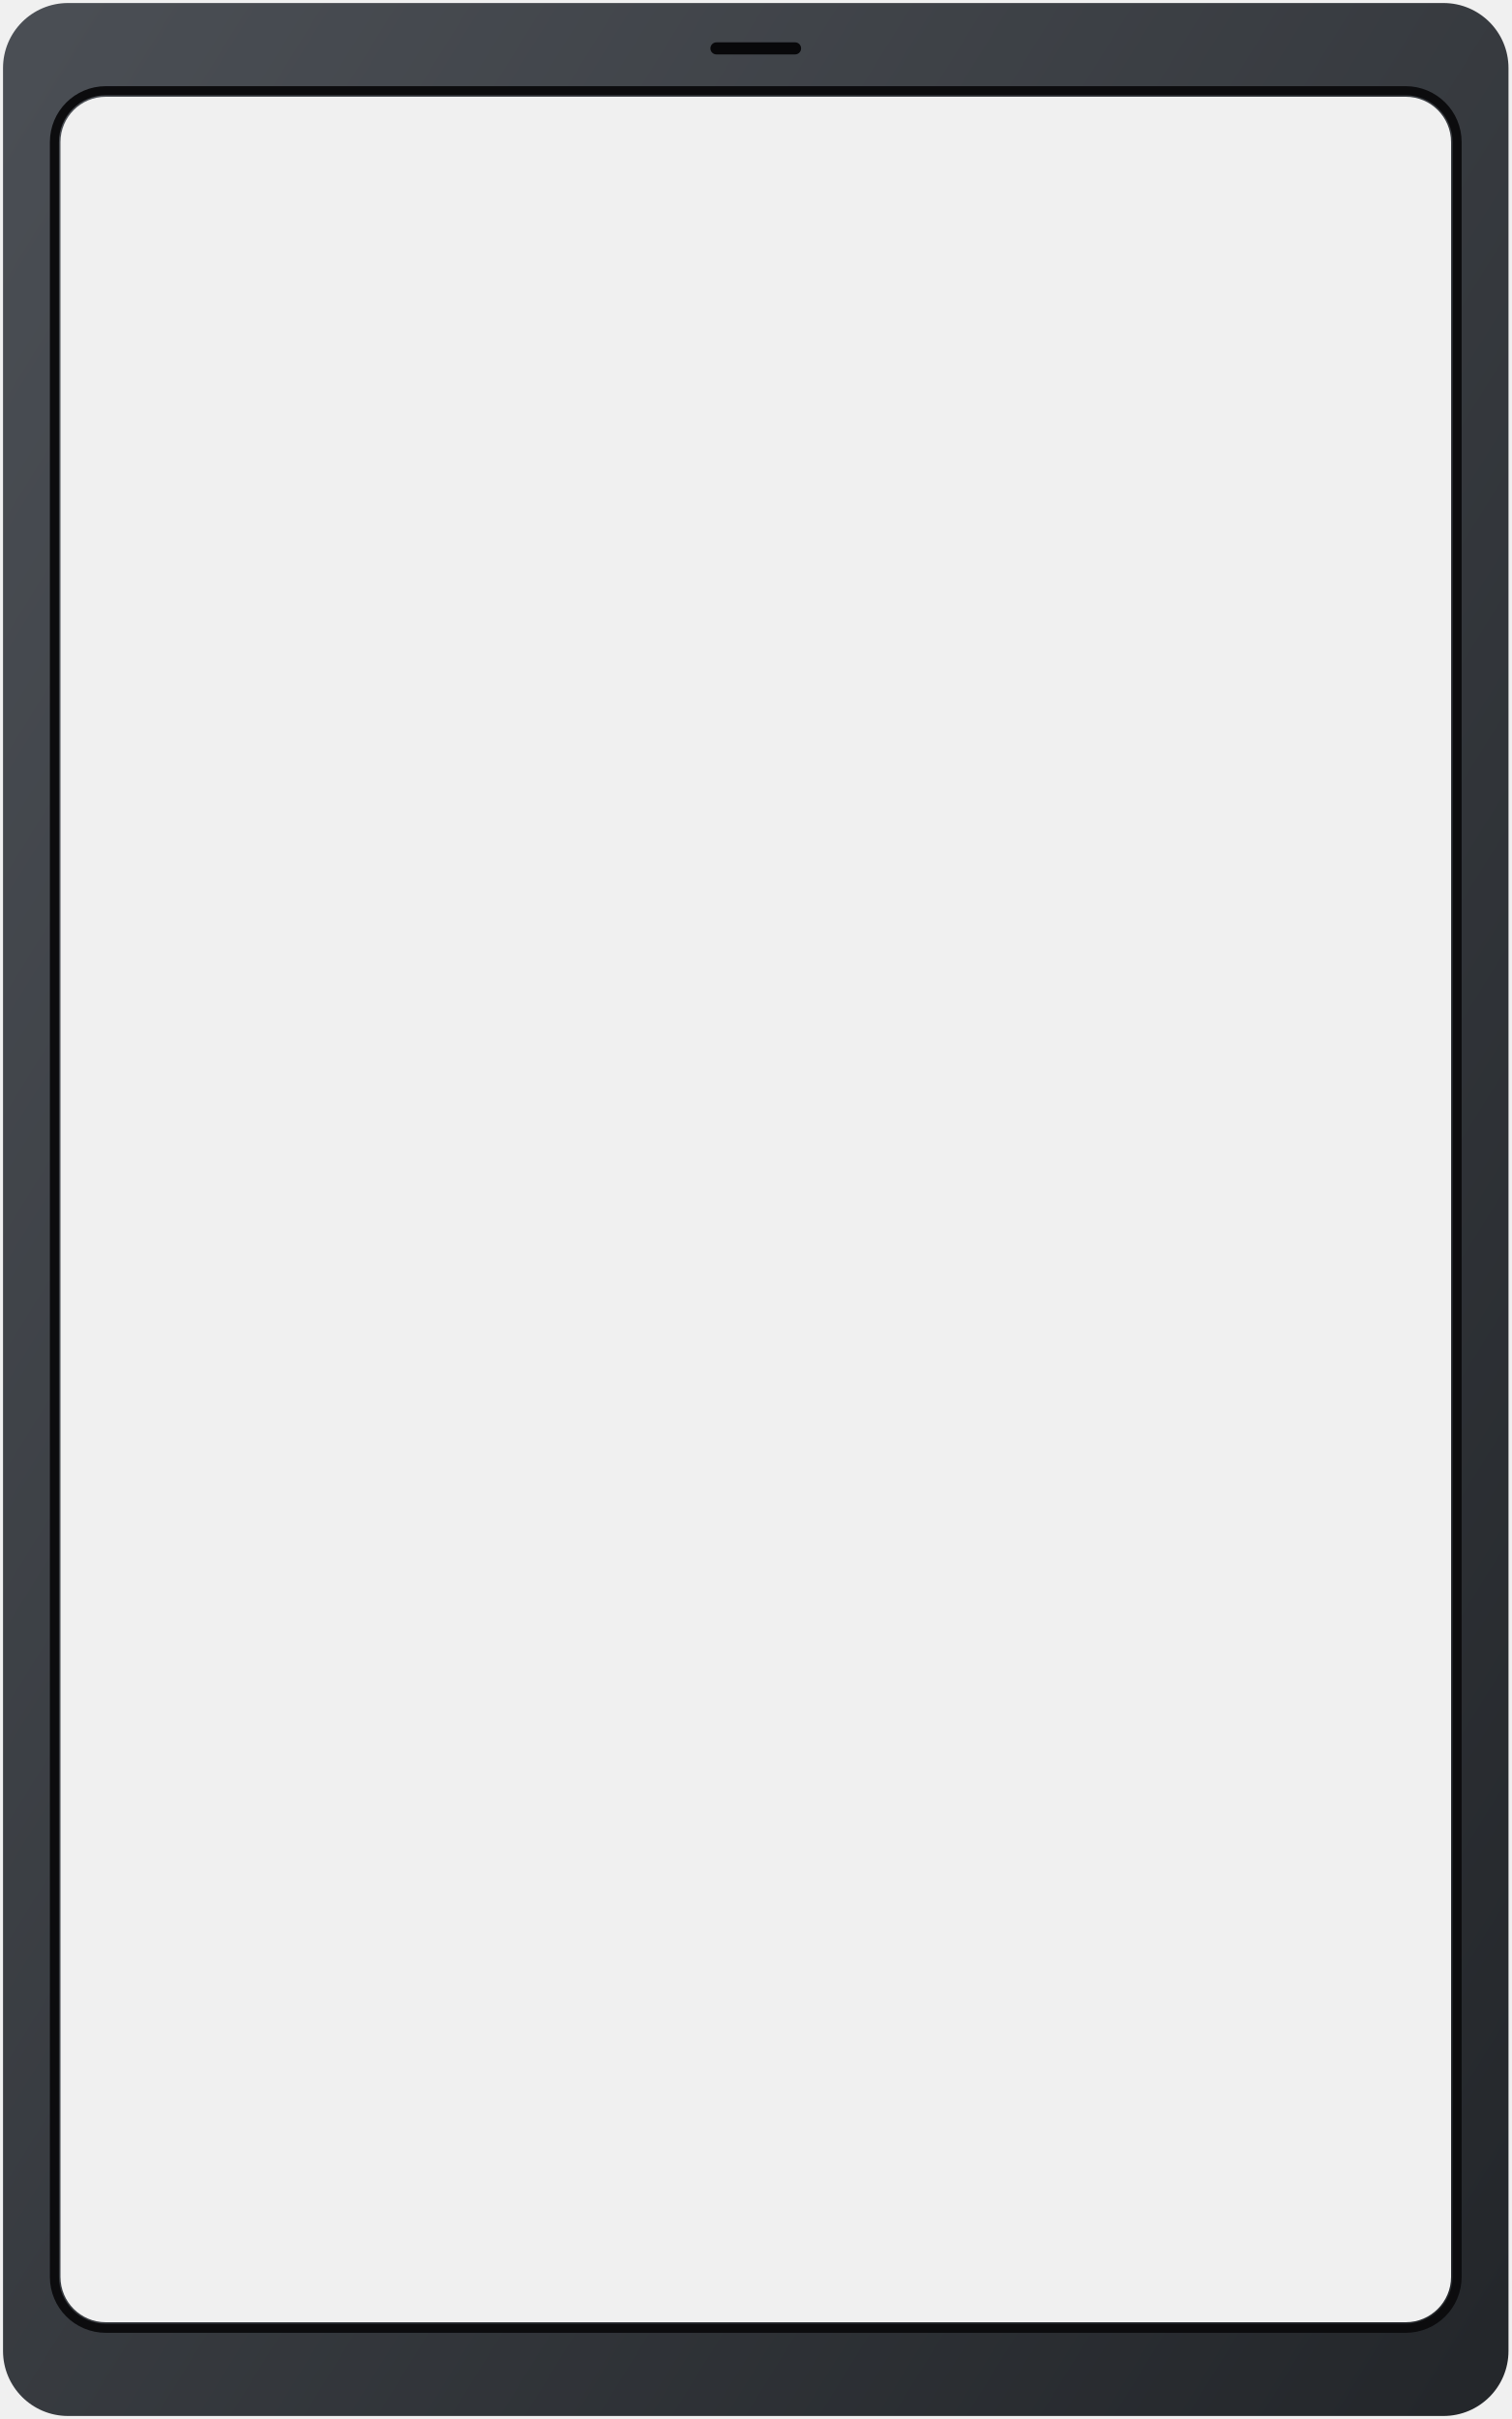
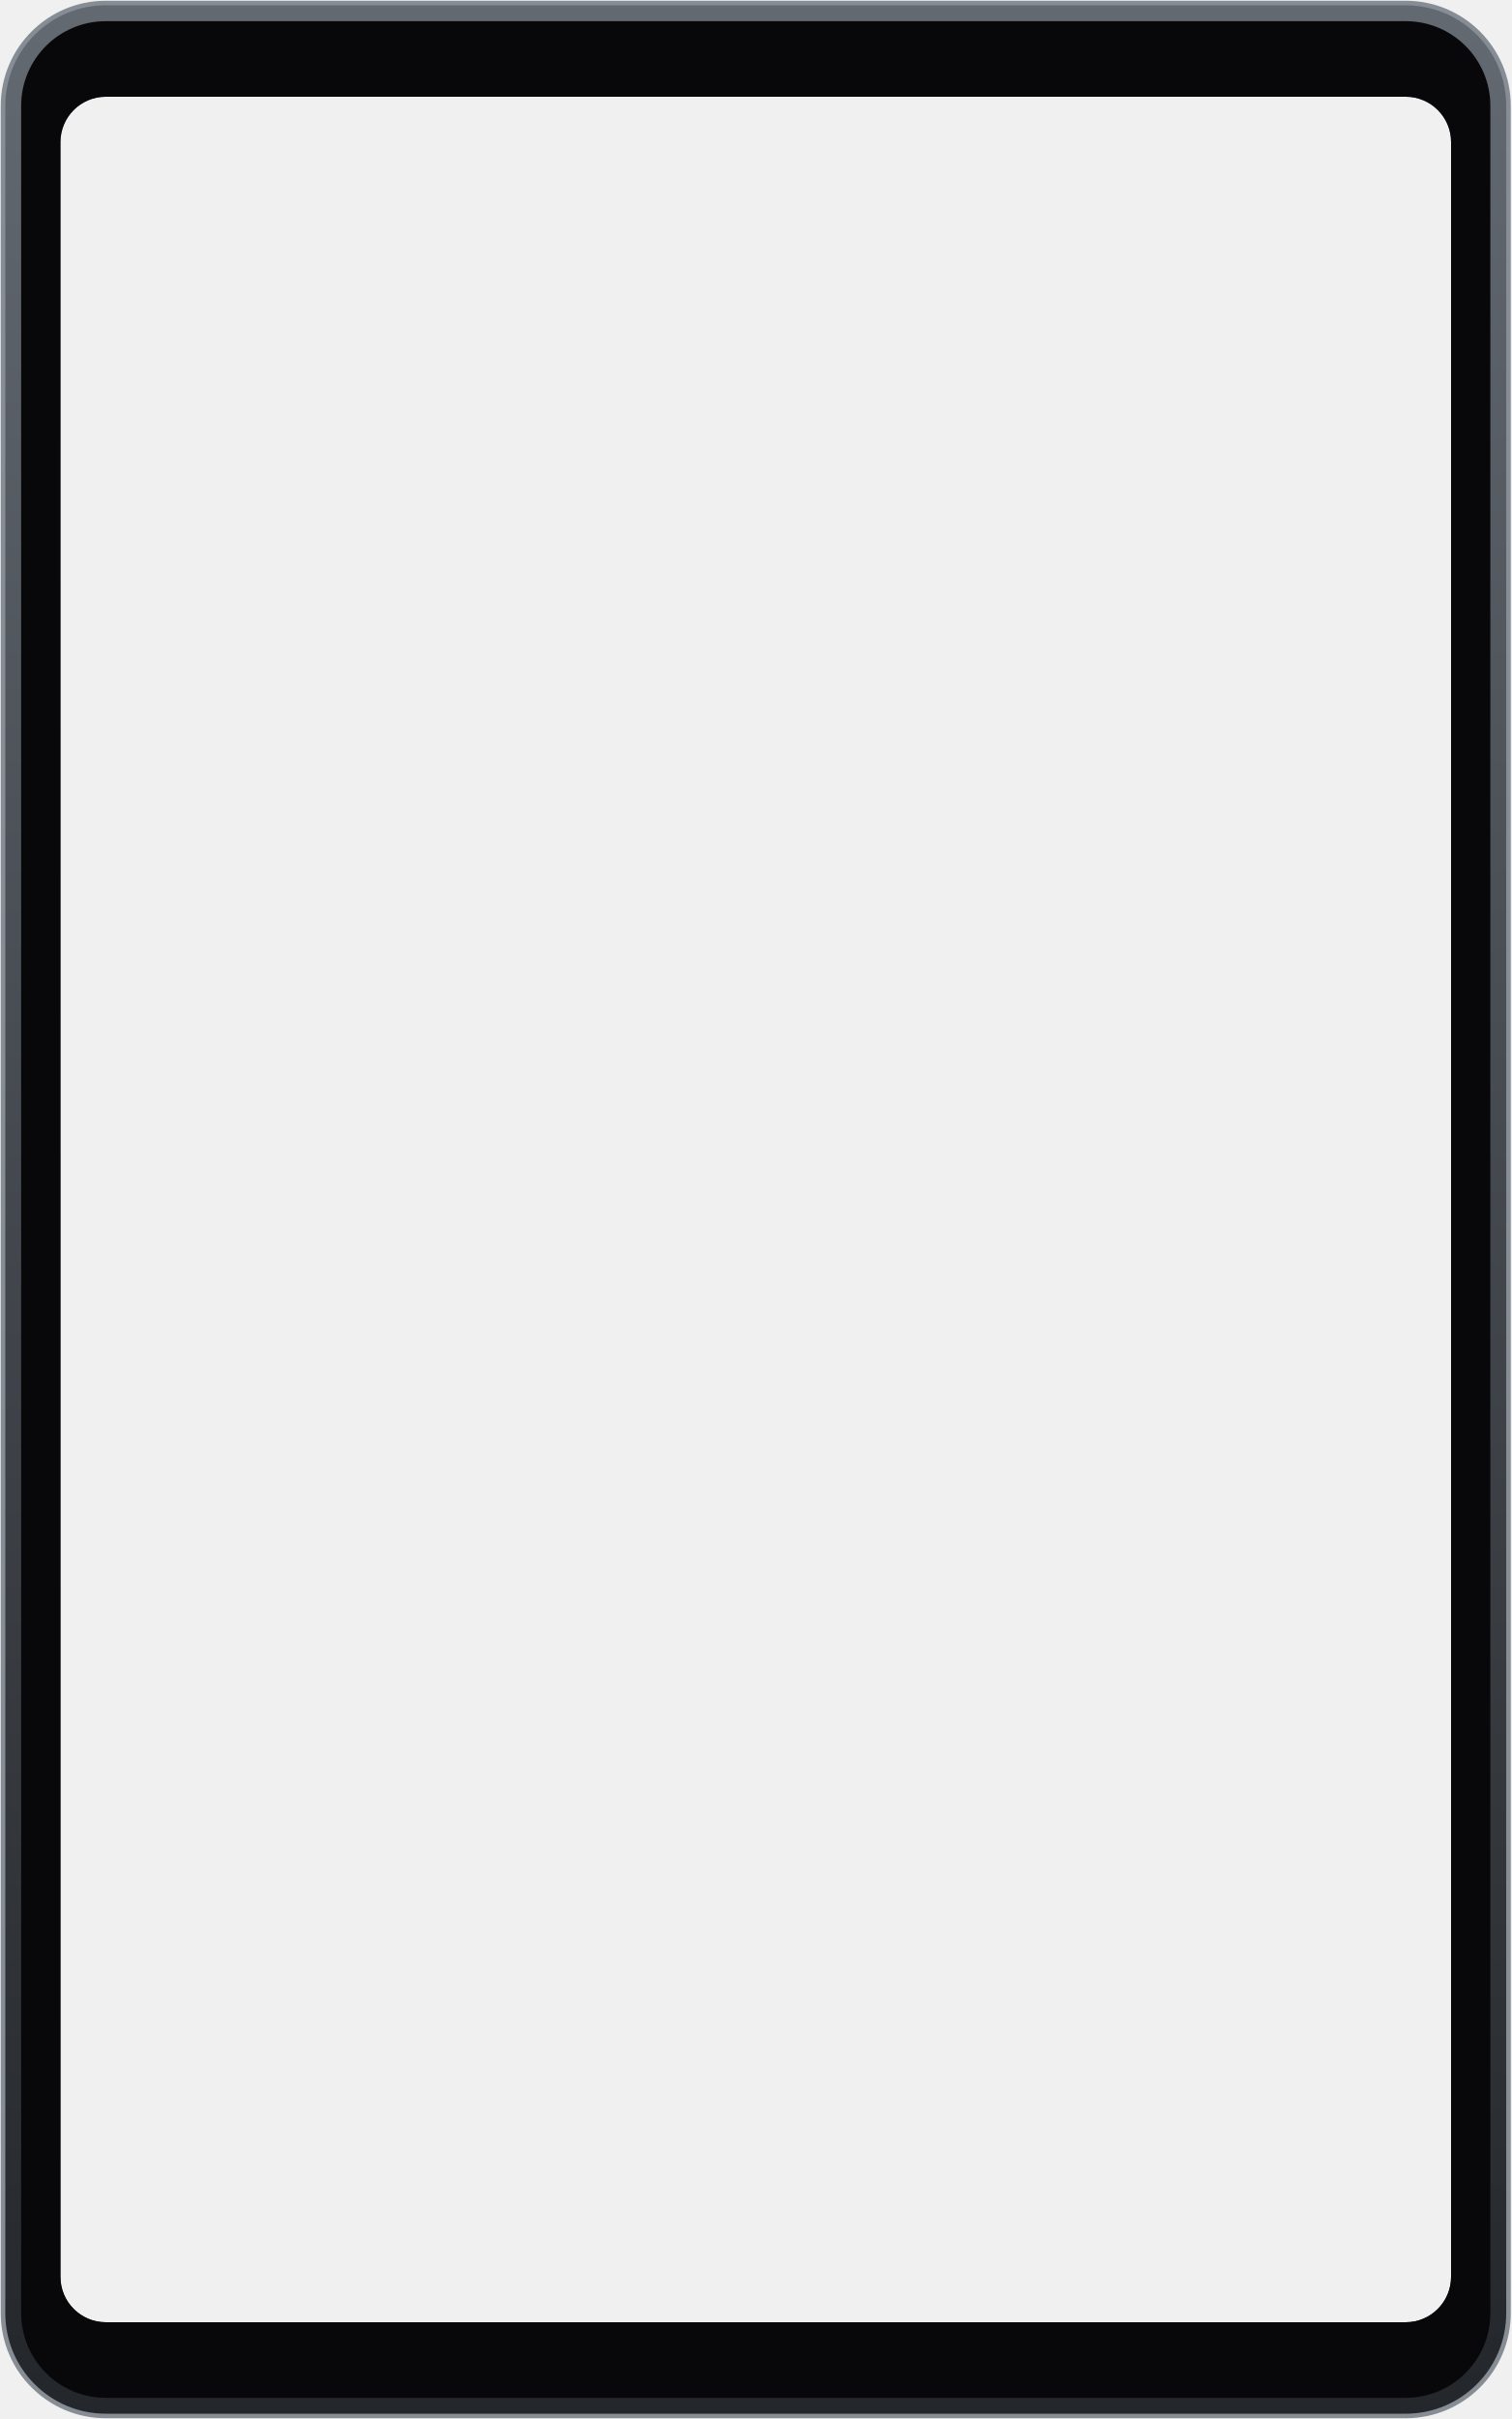
<svg xmlns="http://www.w3.org/2000/svg" viewBox="0 0 1000 1600" width="1000" height="1600">
  <defs>
-     <linearGradient id="body" x1="0" y1="0" x2="1" y2="1">
-       <stop offset="0" stop-color="#4b4f55" />
+     <linearGradient id="metal" x1="0" y1="0" x2="0" y2="1">
+       <stop offset="0" stop-color="#646a72" />
      <stop offset="1" stop-color="#23262a" />
    </linearGradient>
    <mask id="screenHole">
      <rect x="0" y="0" width="1000" height="1600" fill="#fff" />
      <rect x="40" y="64" width="920" height="1472" rx="30" ry="30" fill="#000" />
    </mask>
  </defs>
-   <rect x="2" y="2" width="996" height="1596" rx="43" ry="43" fill="url(#body)" mask="url(#screenHole)" />
-   <rect x="36" y="60" width="928" height="1480" rx="34" ry="34" fill="none" stroke="#0c0c0e" stroke-width="6" />
+   <rect x="2" y="2" width="996" height="1596" rx="68" ry="68" fill="url(#metal)" mask="url(#screenHole)" />
+   <rect x="2" y="2" width="996" height="1596" rx="68" ry="68" fill="none" stroke="#878d95" stroke-width="3" />
+   <rect x="14" y="14" width="972" height="1572" rx="56" ry="56" fill="#08080a" mask="url(#screenHole)" />
  <rect x="470" y="28" width="60" height="8" rx="4" ry="4" fill="#08080a" />
</svg>
